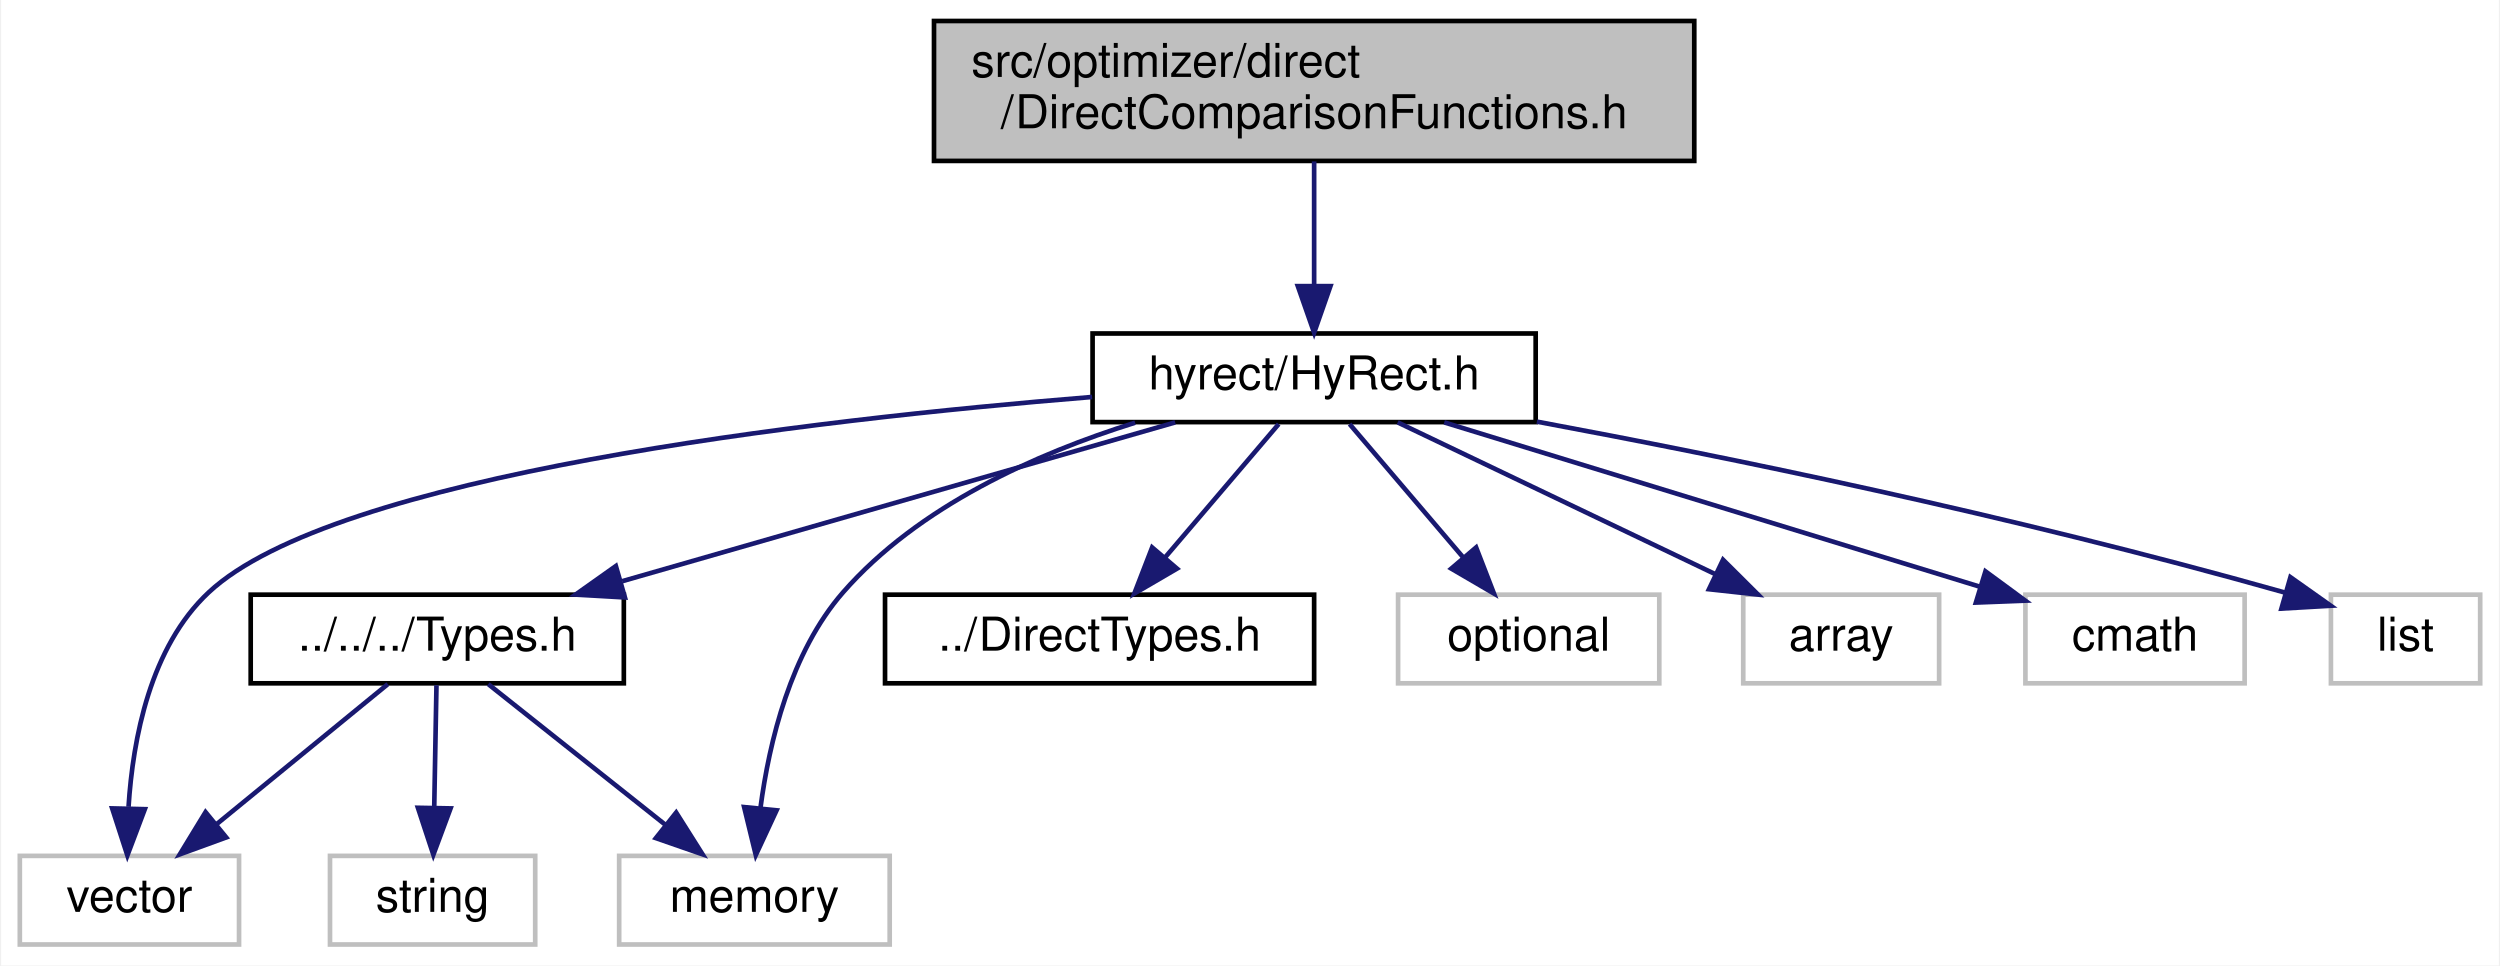
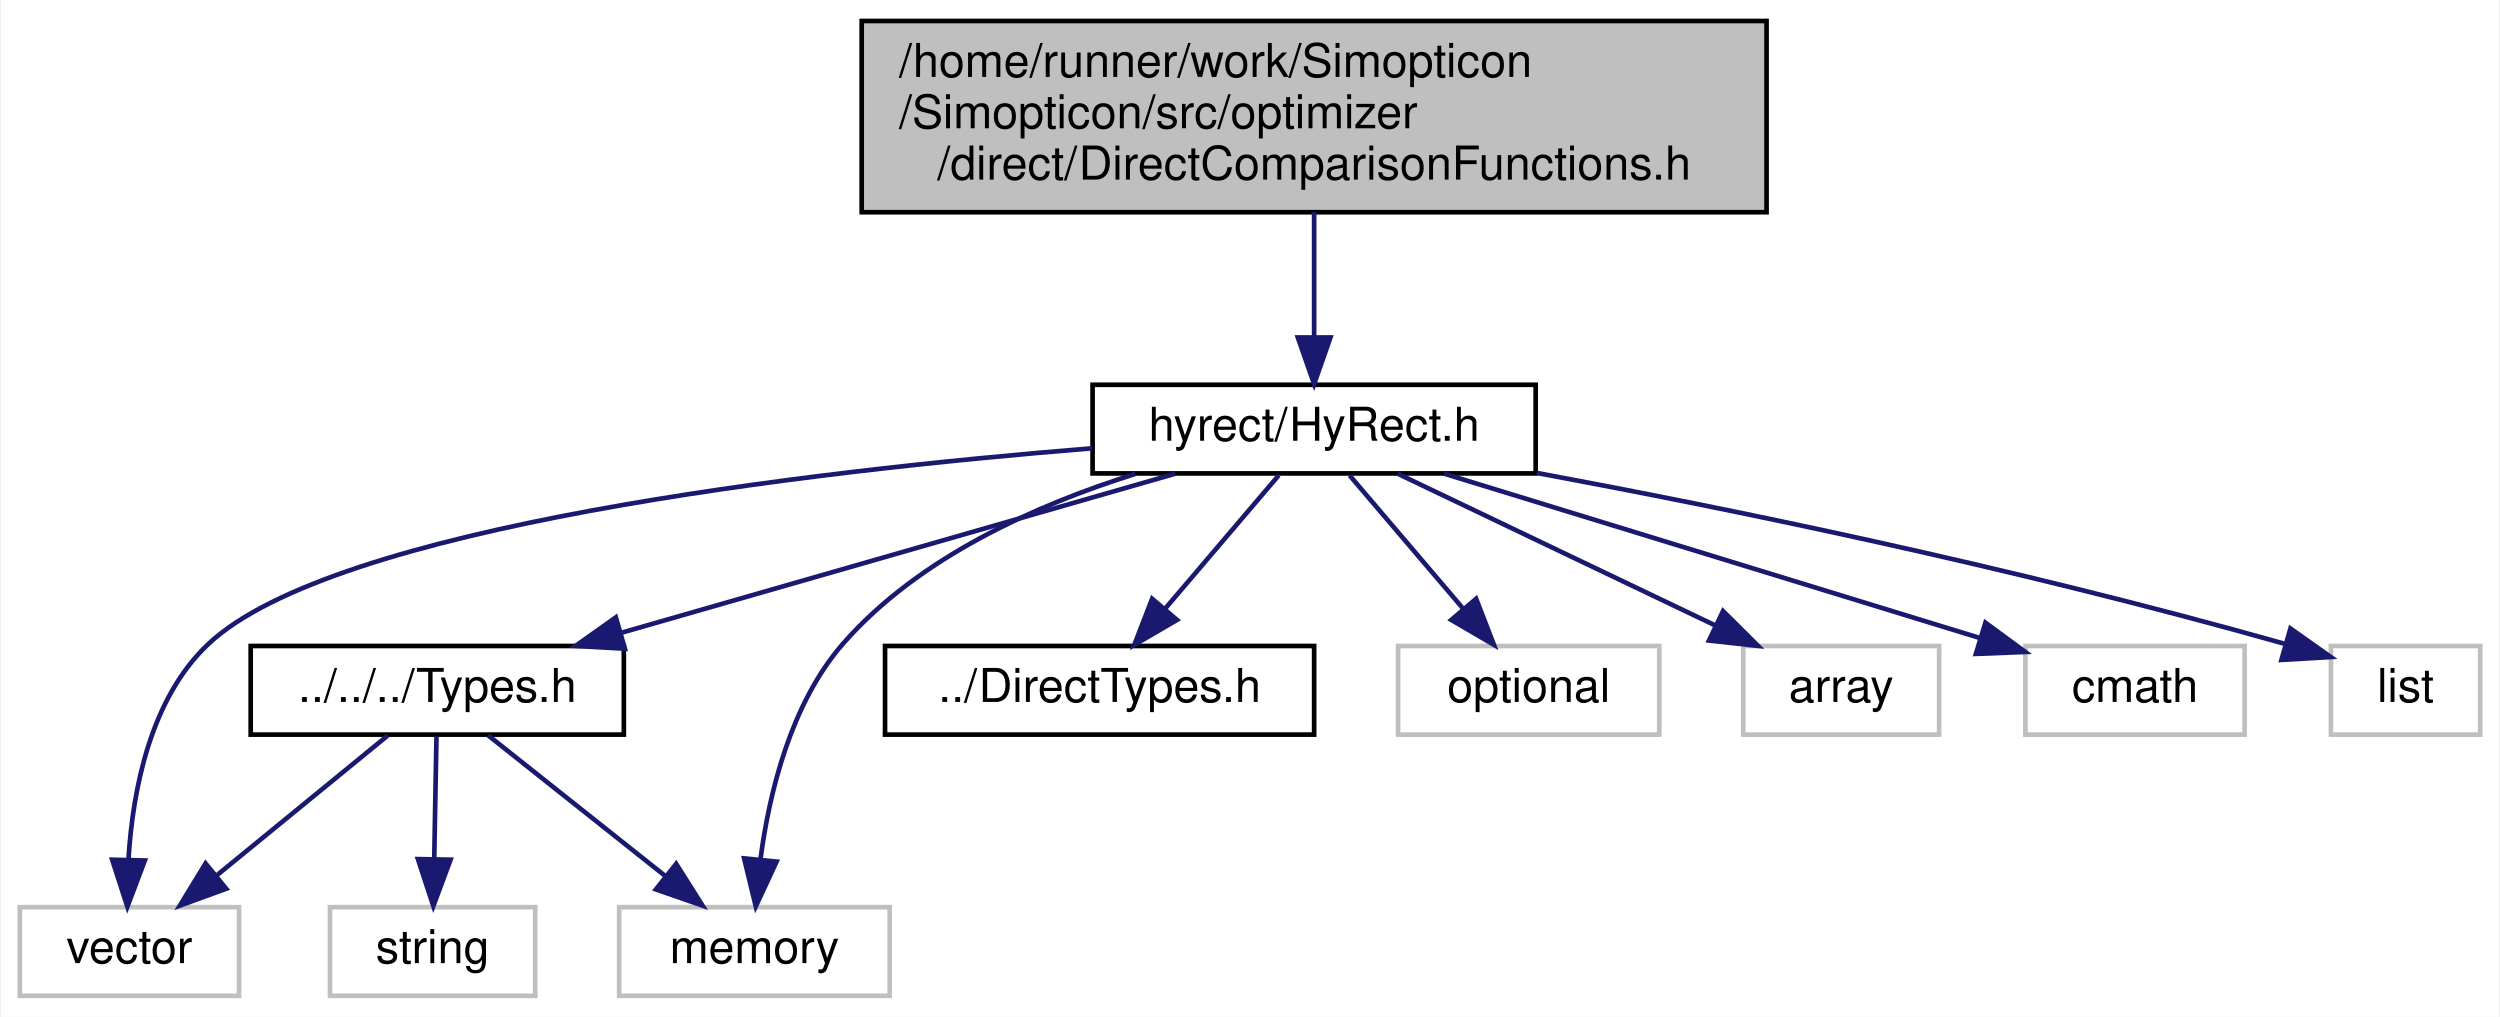
- <svg xmlns="http://www.w3.org/2000/svg" xmlns:xlink="http://www.w3.org/1999/xlink" width="536pt" height="207pt" viewBox="0.00 0.00 535.50 207.00">
-   <g id="graph0" class="graph" transform="scale(1 1) rotate(0) translate(4 203)">
-     <polygon fill="white" stroke="transparent" points="-4,4 -4,-203 531.5,-203 531.5,4 -4,4" />
+ <svg xmlns="http://www.w3.org/2000/svg" xmlns:xlink="http://www.w3.org/1999/xlink" width="536pt" height="218pt" viewBox="0.00 0.00 535.50 218.00">
+   <g id="graph0" class="graph" transform="scale(1 1) rotate(0) translate(4 214)">
+     <polygon fill="white" stroke="transparent" points="-4,4 -4,-214 531.5,-214 531.5,4 -4,4" />
    <g id="node1" class="node">
      <g id="a_node1">
        <a xlink:title="In this file, comparison functions are defined which are used in the direct module.">
-           <polygon fill="#bfbfbf" stroke="black" points="196,-168.5 196,-198.5 359,-198.5 359,-168.5 196,-168.5" />
-           <text text-anchor="start" x="204" y="-186.5" font-family="Helvetica,sans-Serif" font-size="10.00">src/optimizer/direct</text>
-           <text text-anchor="middle" x="277.5" y="-175.5" font-family="Helvetica,sans-Serif" font-size="10.00">/DirectComparisonFunctions.h</text>
+           <polygon fill="#bfbfbf" stroke="black" points="180.5,-168.5 180.5,-209.5 374.5,-209.5 374.5,-168.5 180.5,-168.5" />
+           <text text-anchor="start" x="188.5" y="-197.5" font-family="Helvetica,sans-Serif" font-size="10.00">/home/runner/work/Simopticon</text>
+           <text text-anchor="start" x="188.5" y="-186.5" font-family="Helvetica,sans-Serif" font-size="10.00">/Simopticon/src/optimizer</text>
+           <text text-anchor="middle" x="277.5" y="-175.5" font-family="Helvetica,sans-Serif" font-size="10.00">/direct/DirectComparisonFunctions.h</text>
        </a>
      </g>
    </g>
    <g id="node2" class="node">
      <g id="a_node2">
        <a xlink:href="HyRect_8h.xhtml" target="_top" xlink:title="In this file, the header of the HyRect class is defined.">
          <polygon fill="white" stroke="black" points="230,-112.5 230,-131.5 325,-131.5 325,-112.5 230,-112.5" />
          <text text-anchor="middle" x="277.5" y="-119.5" font-family="Helvetica,sans-Serif" font-size="10.00">hyrect/HyRect.h</text>
        </a>
      </g>
    </g>
    <g id="edge1" class="edge">
-       <path fill="none" stroke="midnightblue" d="M277.5,-168.4C277.5,-160.47 277.5,-150.46 277.5,-141.86" />
-       <polygon fill="midnightblue" stroke="midnightblue" points="281,-141.66 277.5,-131.66 274,-141.66 281,-141.66" />
+       <path fill="none" stroke="midnightblue" d="M277.5,-168.5C277.5,-160.07 277.5,-150.24 277.5,-141.87" />
+       <polygon fill="midnightblue" stroke="midnightblue" points="281,-141.65 277.5,-131.65 274,-141.65 281,-141.65" />
    </g>
    <g id="node3" class="node">
      <g id="a_node3">
        <a xlink:href="Types_8h.xhtml" target="_top" xlink:title="In this file, types are defined which should be used across the whole framework.">
          <polygon fill="white" stroke="black" points="49.5,-56.5 49.5,-75.5 129.5,-75.5 129.5,-56.5 49.5,-56.5" />
          <text text-anchor="middle" x="89.5" y="-63.5" font-family="Helvetica,sans-Serif" font-size="10.00">../../../Types.h</text>
        </a>
      </g>
    </g>
    <g id="edge2" class="edge">
      <path fill="none" stroke="midnightblue" d="M247.71,-112.44C215.67,-103.24 164.57,-88.56 129.15,-78.39" />
      <polygon fill="midnightblue" stroke="midnightblue" points="129.73,-74.91 119.15,-75.52 127.79,-81.64 129.73,-74.91" />
    </g>
    <g id="node5" class="node">
      <g id="a_node5">
        <a xlink:title=" ">
          <polygon fill="white" stroke="#bfbfbf" points="0,-0.5 0,-19.5 47,-19.5 47,-0.5 0,-0.5" />
          <text text-anchor="middle" x="23.5" y="-7.5" font-family="Helvetica,sans-Serif" font-size="10.00">vector</text>
        </a>
      </g>
    </g>
    <g id="edge9" class="edge">
      <path fill="none" stroke="midnightblue" d="M229.9,-117.89C168.77,-112.93 67.36,-101.09 40.5,-76 27.99,-64.31 24.24,-44.66 23.31,-30.02" />
      <polygon fill="midnightblue" stroke="midnightblue" points="26.8,-29.51 23.06,-19.6 19.8,-29.68 26.8,-29.51" />
    </g>
    <g id="node6" class="node">
      <g id="a_node6">
        <a xlink:title=" ">
          <polygon fill="white" stroke="#bfbfbf" points="128.5,-0.5 128.5,-19.5 186.5,-19.5 186.5,-0.5 128.5,-0.5" />
          <text text-anchor="middle" x="157.5" y="-7.5" font-family="Helvetica,sans-Serif" font-size="10.00">memory</text>
        </a>
      </g>
    </g>
    <g id="edge12" class="edge">
      <path fill="none" stroke="midnightblue" d="M239.12,-112.38C217.92,-105.75 192.67,-94.5 176.5,-76 165.27,-63.14 160.67,-43.96 158.79,-29.77" />
      <polygon fill="midnightblue" stroke="midnightblue" points="162.25,-29.27 157.79,-19.67 155.29,-29.96 162.25,-29.27" />
    </g>
    <g id="node7" class="node">
      <g id="a_node7">
        <a xlink:href="DirectTypes_8h.xhtml" target="_top" xlink:title="In this file, types are defined which are used in the direct module.">
          <polygon fill="white" stroke="black" points="185.5,-56.5 185.5,-75.5 277.5,-75.5 277.5,-56.5 185.5,-56.5" />
          <text text-anchor="middle" x="231.5" y="-63.5" font-family="Helvetica,sans-Serif" font-size="10.00">../DirectTypes.h</text>
        </a>
      </g>
    </g>
    <g id="edge6" class="edge">
      <path fill="none" stroke="midnightblue" d="M269.9,-112.08C263.27,-104.3 253.48,-92.8 245.44,-83.37" />
      <polygon fill="midnightblue" stroke="midnightblue" points="248.1,-81.09 238.95,-75.75 242.77,-85.63 248.1,-81.09" />
    </g>
    <g id="node8" class="node">
      <g id="a_node8">
        <a xlink:title=" ">
          <polygon fill="white" stroke="#bfbfbf" points="295.5,-56.5 295.5,-75.5 351.5,-75.5 351.5,-56.5 295.5,-56.5" />
          <text text-anchor="middle" x="323.5" y="-63.5" font-family="Helvetica,sans-Serif" font-size="10.00">optional</text>
        </a>
      </g>
    </g>
    <g id="edge7" class="edge">
      <path fill="none" stroke="midnightblue" d="M285.1,-112.08C291.73,-104.3 301.52,-92.8 309.56,-83.37" />
      <polygon fill="midnightblue" stroke="midnightblue" points="312.23,-85.63 316.05,-75.75 306.9,-81.09 312.23,-85.63" />
    </g>
    <g id="node9" class="node">
      <g id="a_node9">
        <a xlink:title=" ">
          <polygon fill="white" stroke="#bfbfbf" points="369.5,-56.5 369.5,-75.5 411.5,-75.5 411.5,-56.5 369.5,-56.5" />
          <text text-anchor="middle" x="390.5" y="-63.5" font-family="Helvetica,sans-Serif" font-size="10.00">array</text>
        </a>
      </g>
    </g>
    <g id="edge8" class="edge">
      <path fill="none" stroke="midnightblue" d="M295.41,-112.44C313.75,-103.68 342.51,-89.94 363.59,-79.86" />
      <polygon fill="midnightblue" stroke="midnightblue" points="365.17,-82.99 372.68,-75.52 362.15,-76.67 365.17,-82.99" />
    </g>
    <g id="node10" class="node">
      <g id="a_node10">
        <a xlink:title=" ">
          <polygon fill="white" stroke="#bfbfbf" points="430,-56.5 430,-75.5 477,-75.5 477,-56.5 430,-56.5" />
          <text text-anchor="middle" x="453.5" y="-63.5" font-family="Helvetica,sans-Serif" font-size="10.00">cmath</text>
        </a>
      </g>
    </g>
    <g id="edge10" class="edge">
      <path fill="none" stroke="midnightblue" d="M305.39,-112.44C336.57,-102.88 387.05,-87.39 420.26,-77.2" />
      <polygon fill="midnightblue" stroke="midnightblue" points="421.43,-80.5 429.97,-74.22 419.38,-73.81 421.43,-80.5" />
    </g>
    <g id="node11" class="node">
      <g id="a_node11">
        <a xlink:title=" ">
          <polygon fill="white" stroke="#bfbfbf" points="495.5,-56.5 495.5,-75.5 527.5,-75.5 527.5,-56.5 495.5,-56.5" />
          <text text-anchor="middle" x="511.5" y="-63.5" font-family="Helvetica,sans-Serif" font-size="10.00">list</text>
        </a>
      </g>
    </g>
    <g id="edge11" class="edge">
      <path fill="none" stroke="midnightblue" d="M325.26,-112.6C365.75,-105.05 425.46,-92.94 485.78,-75.91" />
      <polygon fill="midnightblue" stroke="midnightblue" points="486.82,-79.25 495.47,-73.13 484.89,-72.52 486.82,-79.25" />
    </g>
    <g id="node4" class="node">
      <g id="a_node4">
        <a xlink:title=" ">
          <polygon fill="white" stroke="#bfbfbf" points="66.5,-0.5 66.5,-19.5 110.5,-19.5 110.5,-0.5 66.5,-0.5" />
          <text text-anchor="middle" x="88.5" y="-7.5" font-family="Helvetica,sans-Serif" font-size="10.00">string</text>
        </a>
      </g>
    </g>
    <g id="edge3" class="edge">
      <path fill="none" stroke="midnightblue" d="M89.33,-56.08C89.2,-49.01 89.02,-38.86 88.85,-29.99" />
      <polygon fill="midnightblue" stroke="midnightblue" points="92.35,-29.68 88.66,-19.75 85.35,-29.81 92.35,-29.68" />
    </g>
    <g id="edge4" class="edge">
      <path fill="none" stroke="midnightblue" d="M78.9,-56.32C69.04,-48.26 54.15,-36.08 42.28,-26.37" />
      <polygon fill="midnightblue" stroke="midnightblue" points="44.25,-23.46 34.3,-19.83 39.82,-28.88 44.25,-23.46" />
    </g>
    <g id="edge5" class="edge">
      <path fill="none" stroke="midnightblue" d="M100.43,-56.32C110.67,-48.18 126.22,-35.84 138.5,-26.09" />
      <polygon fill="midnightblue" stroke="midnightblue" points="140.72,-28.79 146.38,-19.83 136.37,-23.31 140.72,-28.79" />
    </g>
  </g>
</svg>
